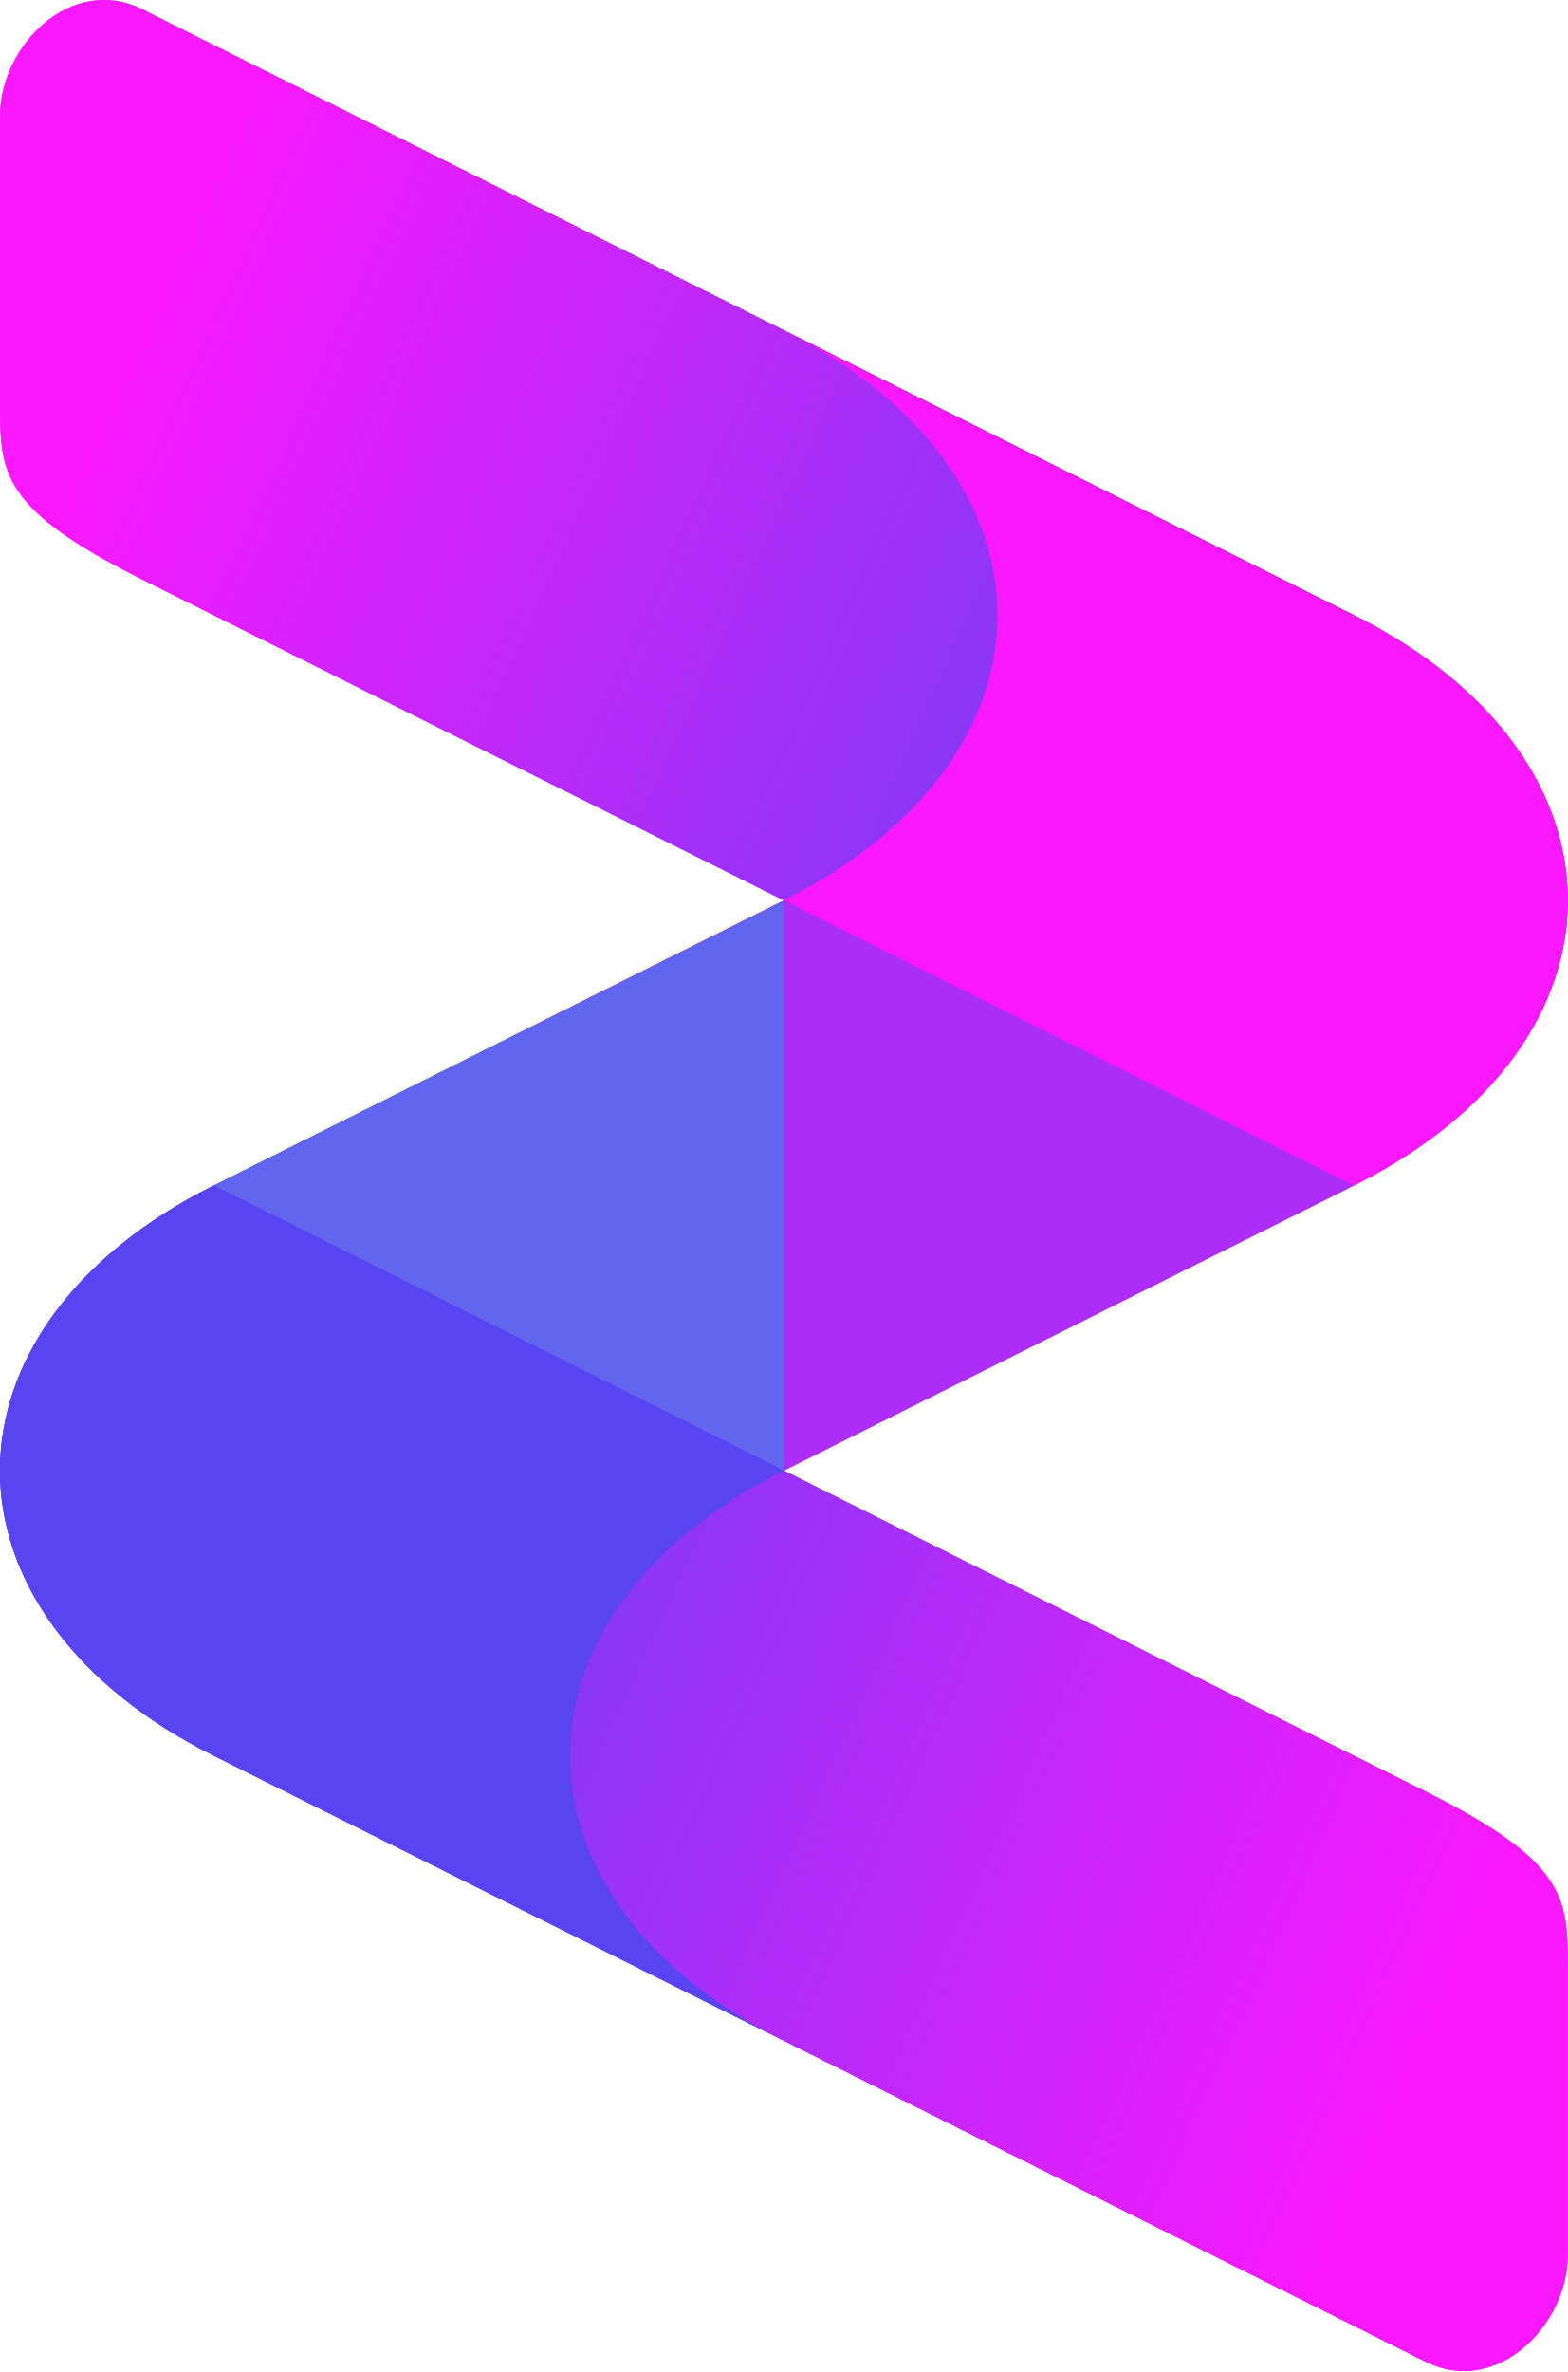
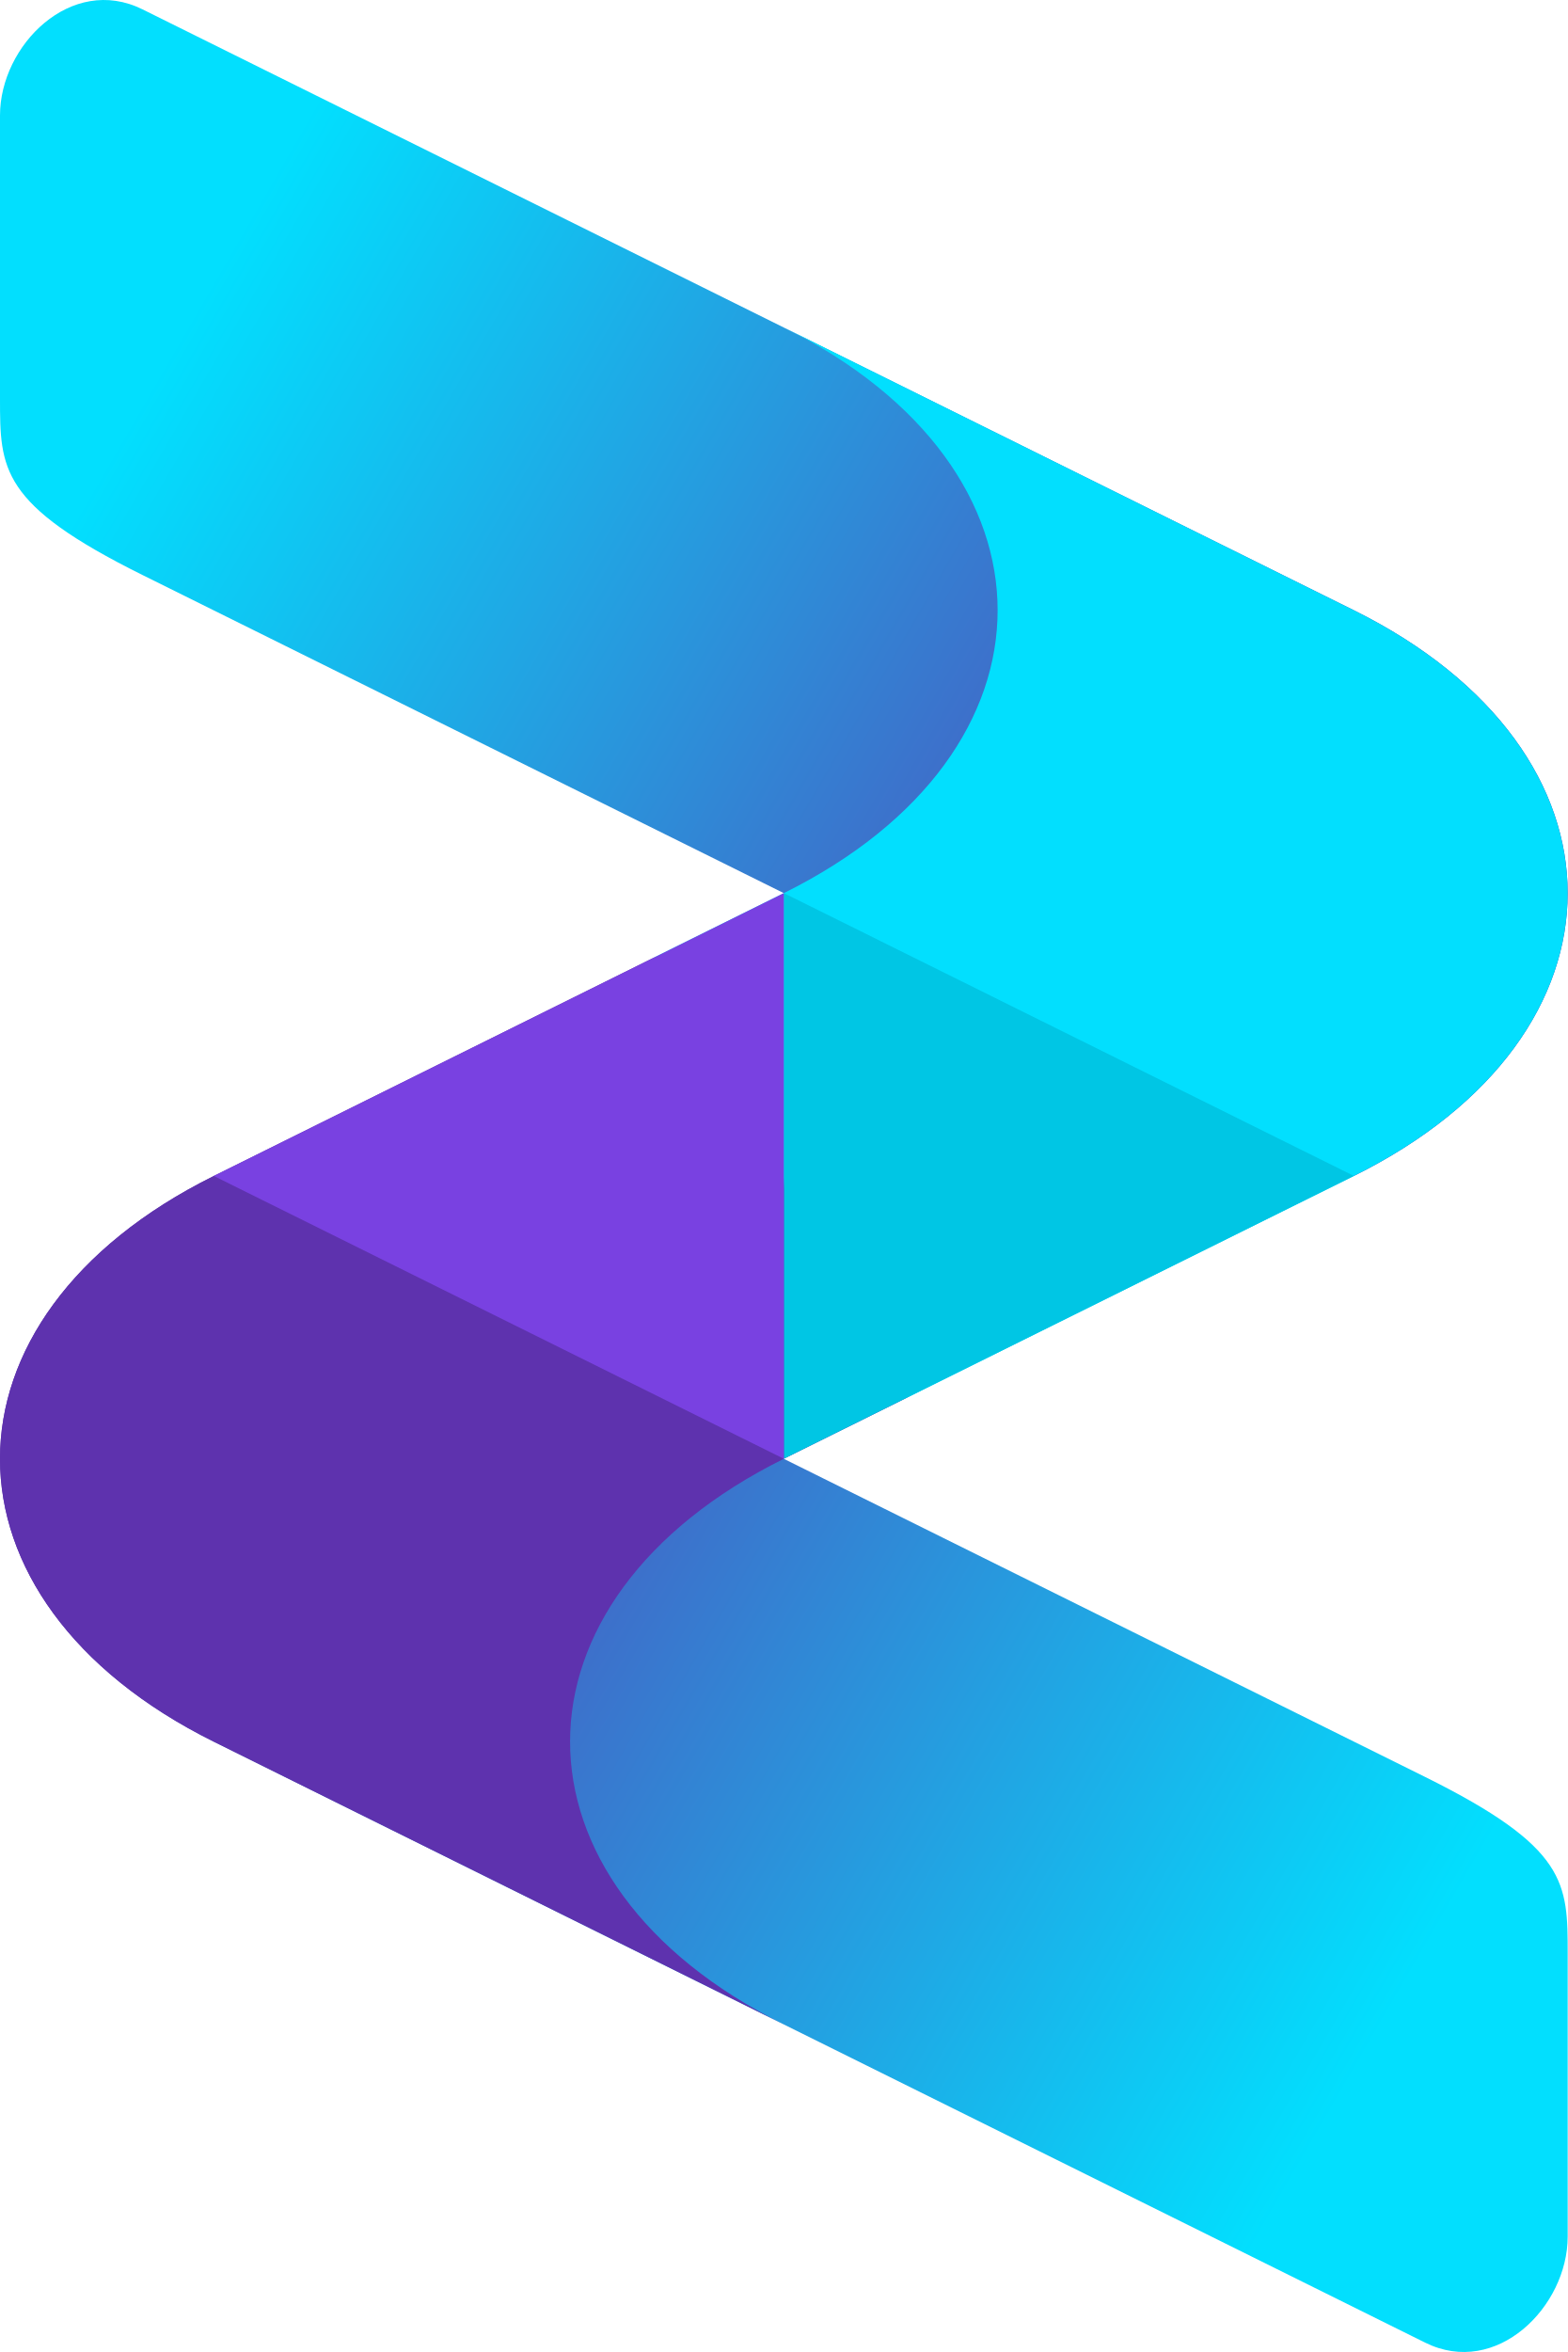
- <svg xmlns="http://www.w3.org/2000/svg" viewBox="0 0 1430 2163">
-   <path d="M195 1601L715 1861L1300 2153.5C1365 2186 1430 2120.5 1430 2056V1796C1430 1731 1430 1698.5 1300 1633.5L715 1341L714.998 1341L195 1081C-65 1211 -65 1471 195 1601Z" fill="url(#paint0_linear_283_2421)" />
-   <path d="M130 8.603L715 301.103L1235 561C1495 691 1495 951 1235 1081L130 528.603C1.52588e-05 463.603 0 431.103 0 366.103V106.103C0 41.603 65 -23.896 130 8.603Z" fill="url(#paint1_linear_283_2421)" />
-   <path d="M715 821C975 691 975 431 715 301L1235 561C1495 691 1495 951 1235 1081L715 1341C455 1471 455 1731 715 1861L195 1601C-65 1471 -65 1211 195 1081L715 821Z" fill="url(#paint2_linear_283_2421)" />
-   <path d="M715 301.103C975 431.103 975 691.103 715 821.103L390 658.603L195 561.103L130 528.603C1.52588e-05 463.603 0 431.103 0 366.103V265.603V236.103V106.103C0 41.603 65 -23.896 130 8.603L715 301.103Z" fill="url(#paint3_linear_283_2421)" />
-   <path d="M1235 1081L715 821C975 691 975 431 715 301L1235 561C1495 691 1495 951 1235 1081Z" fill="#FA18FF" />
-   <path d="M715 821V1341L1235 1081L715 821Z" fill="#AB2EF7" />
-   <path d="M715 821V1341L195 1081L715 821Z" fill="#6265F0" />
-   <path d="M195 1081L715 1341C455 1471 455 1731 715 1861L195 1601C-65 1471 -65 1211 195 1081Z" fill="#5845EF" />
-   <path d="M715 1861C455 1731 455 1471 715 1341L1040 1503.5L1235 1601L1300 1633.5C1430 1698.5 1430 1731 1430 1796V1896.5V1926V2056C1430 2120.5 1365 2186 1300 2153.5L715 1861Z" fill="url(#paint4_linear_283_2421)" />
-   <defs>
-     <linearGradient id="paint0_linear_283_2421" x1="1668" y1="2341" x2="-229.051" y2="1033.11" gradientUnits="userSpaceOnUse">
-       <stop offset="0.224" stop-color="#FA18FF" />
-       <stop offset="0.829" stop-color="#5845EF" />
+ <svg xmlns="http://www.w3.org/2000/svg" viewBox="0 0 1000 1500" fill="none" version="1.1" id="svg10" width="1000" height="1500">
+   <g id="g1">
+     <path d="M 909.091,1494.03 500,1291.11 136.364,1110.8 c -181.819,-90.19 -181.819,-270.571 0,-360.761 l 772.727,383.231 c 90.909,45.1 90.909,67.65 90.909,112.74 v 180.38 c 0,44.75 -45.455,90.19 -90.909,67.64 z" fill="url(#paint0_linear_367_2405)" id="path1" style="fill:url(#paint0_linear_367_2405)" />
+     <path d="M 90.909,5.969 500,208.895 863.636,389.203 c 181.814,90.19 181.814,270.57 0,360.76 L 90.909,366.727 C 1.06705e-5,321.633 0,299.085 0,253.99 V 73.611 c 0,-44.748 45.455,-90.189 90.909,-67.642 z" fill="url(#paint1_linear_367_2405)" id="path2" style="fill:url(#paint1_linear_367_2405)" />
+     <path d="m 500,569.587 c 181.818,-90.19 181.818,-270.569 0,-360.759 l 363.636,180.38 c 181.814,90.189 181.814,270.569 0,360.759 L 500,930.346 c -181.818,90.194 -181.818,270.574 0,360.764 L 136.364,1110.73 c -181.819,-90.19 -181.819,-270.574 0,-360.763 z" fill="url(#paint2_linear_367_2405)" id="path3" style="fill:url(#paint2_linear_367_2405)" />
+     <path d="m 499.989,569.586 v 360.759 l 363.636,-180.38 z" fill="#00c6e4" id="path4" />
+     <path d="M 499.996,569.586 V 930.345 L 136.359,749.965 Z" fill="#7941e1" id="path5" />
+   </g>
+   <defs id="defs10">
+     <linearGradient id="paint0_linear_367_2405" x1="856.041" y1="1336.6" x2="101.515" y2="899.649" gradientUnits="userSpaceOnUse">
+       <stop stop-color="#02DFFE" id="stop5" />
+       <stop offset="1" stop-color="#5E32AE" id="stop6" />
    </linearGradient>
-     <linearGradient id="paint1_linear_283_2421" x1="-216.072" y1="-323.206" x2="2525.99" y2="1165.55" gradientUnits="userSpaceOnUse">
-       <stop offset="0.224" stop-color="#FA18FF" />
-       <stop offset="0.829" stop-color="#5845EF" />
+     <linearGradient id="paint1_linear_367_2405" x1="143.959" y1="163.401" x2="898.484" y2="600.353" gradientUnits="userSpaceOnUse">
+       <stop stop-color="#02DFFE" id="stop7" />
+       <stop offset="1" stop-color="#5E32AE" id="stop8" />
    </linearGradient>
-     <linearGradient id="paint2_linear_283_2421" x1="1967" y1="172.5" x2="-178.927" y2="2253.87" gradientUnits="userSpaceOnUse">
-       <stop offset="0.401" stop-color="#FA18FF" />
-       <stop offset="0.595" stop-color="#5845EF" />
-     </linearGradient>
-     <linearGradient id="paint3_linear_283_2421" x1="-137.5" y1="-245.5" x2="1734.5" y2="606" gradientUnits="userSpaceOnUse">
-       <stop offset="0.224" stop-color="#FA18FF" />
-       <stop offset="0.829" stop-color="#5845EF" />
-     </linearGradient>
-     <linearGradient id="paint4_linear_283_2421" x1="1567.5" y1="2407.6" x2="-304.5" y2="1556.1" gradientUnits="userSpaceOnUse">
-       <stop offset="0.224" stop-color="#FA18FF" />
-       <stop offset="0.829" stop-color="#5845EF" />
+     <linearGradient id="paint2_linear_367_2405" x1="501.442" y1="753.113" x2="498.15" y2="755.007" gradientUnits="userSpaceOnUse">
+       <stop stop-color="#02DFFE" id="stop9" />
+       <stop offset="1" stop-color="#5E32AE" id="stop10" />
    </linearGradient>
  </defs>
</svg>
